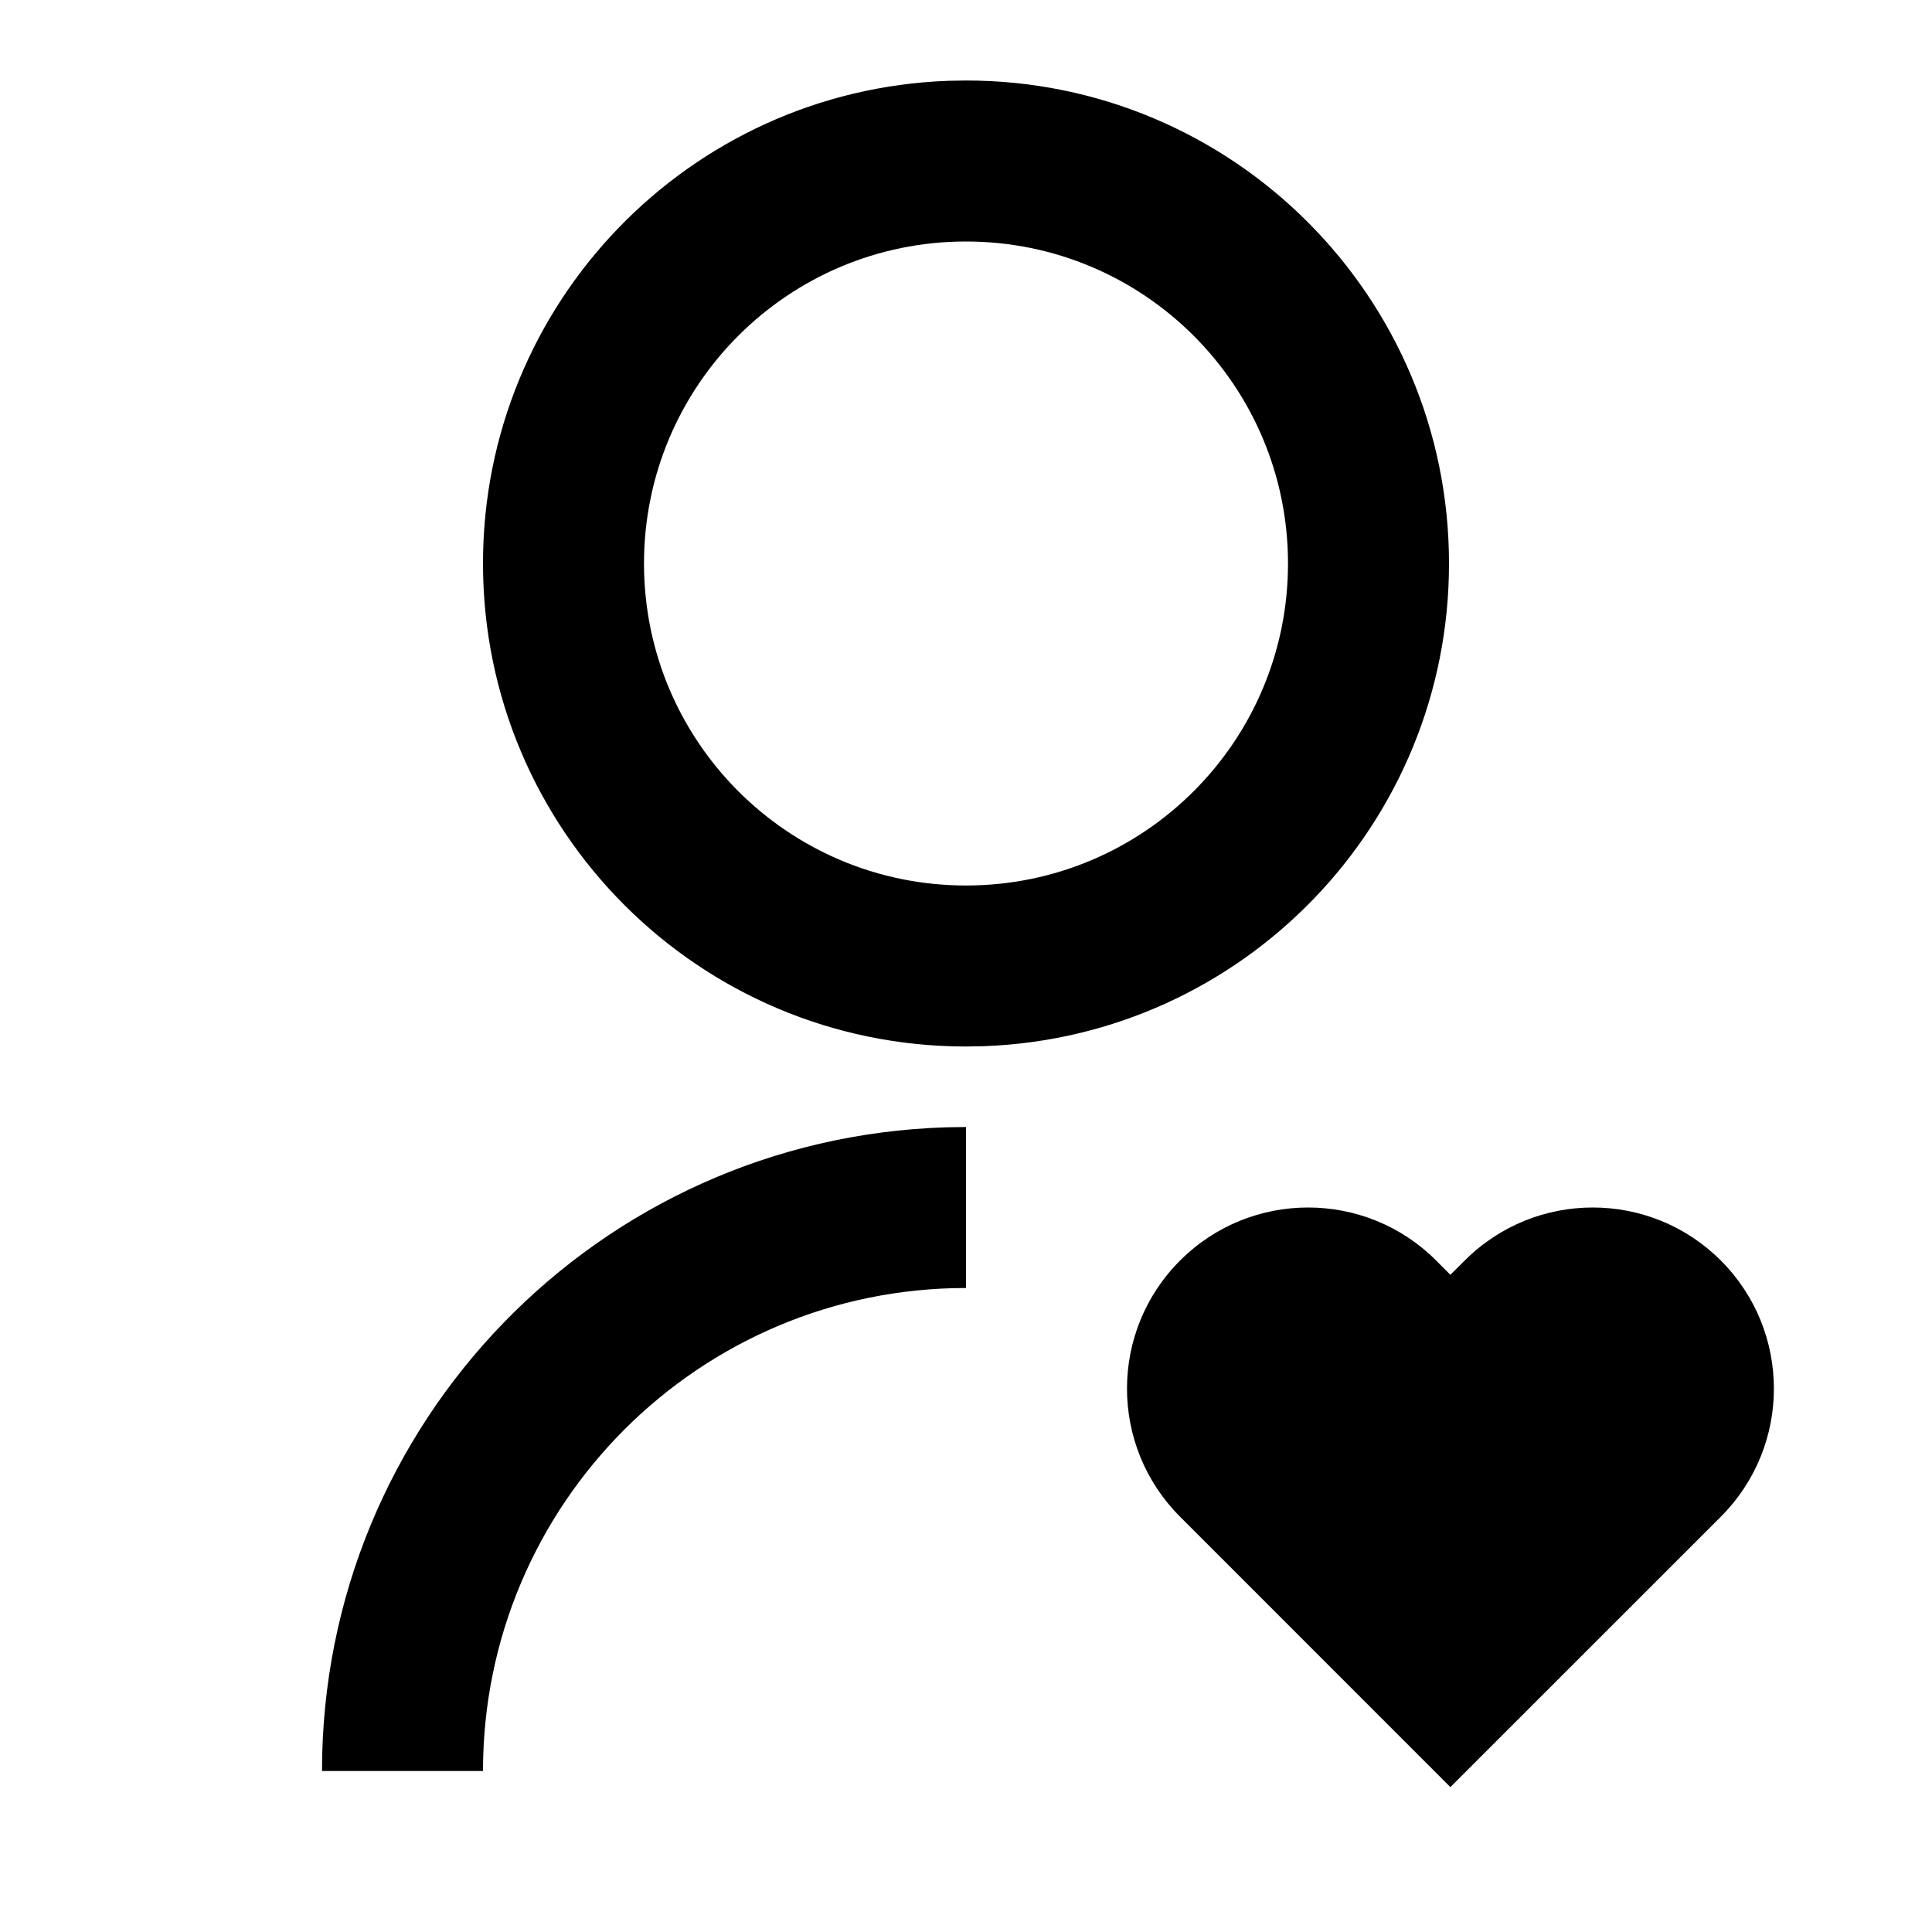
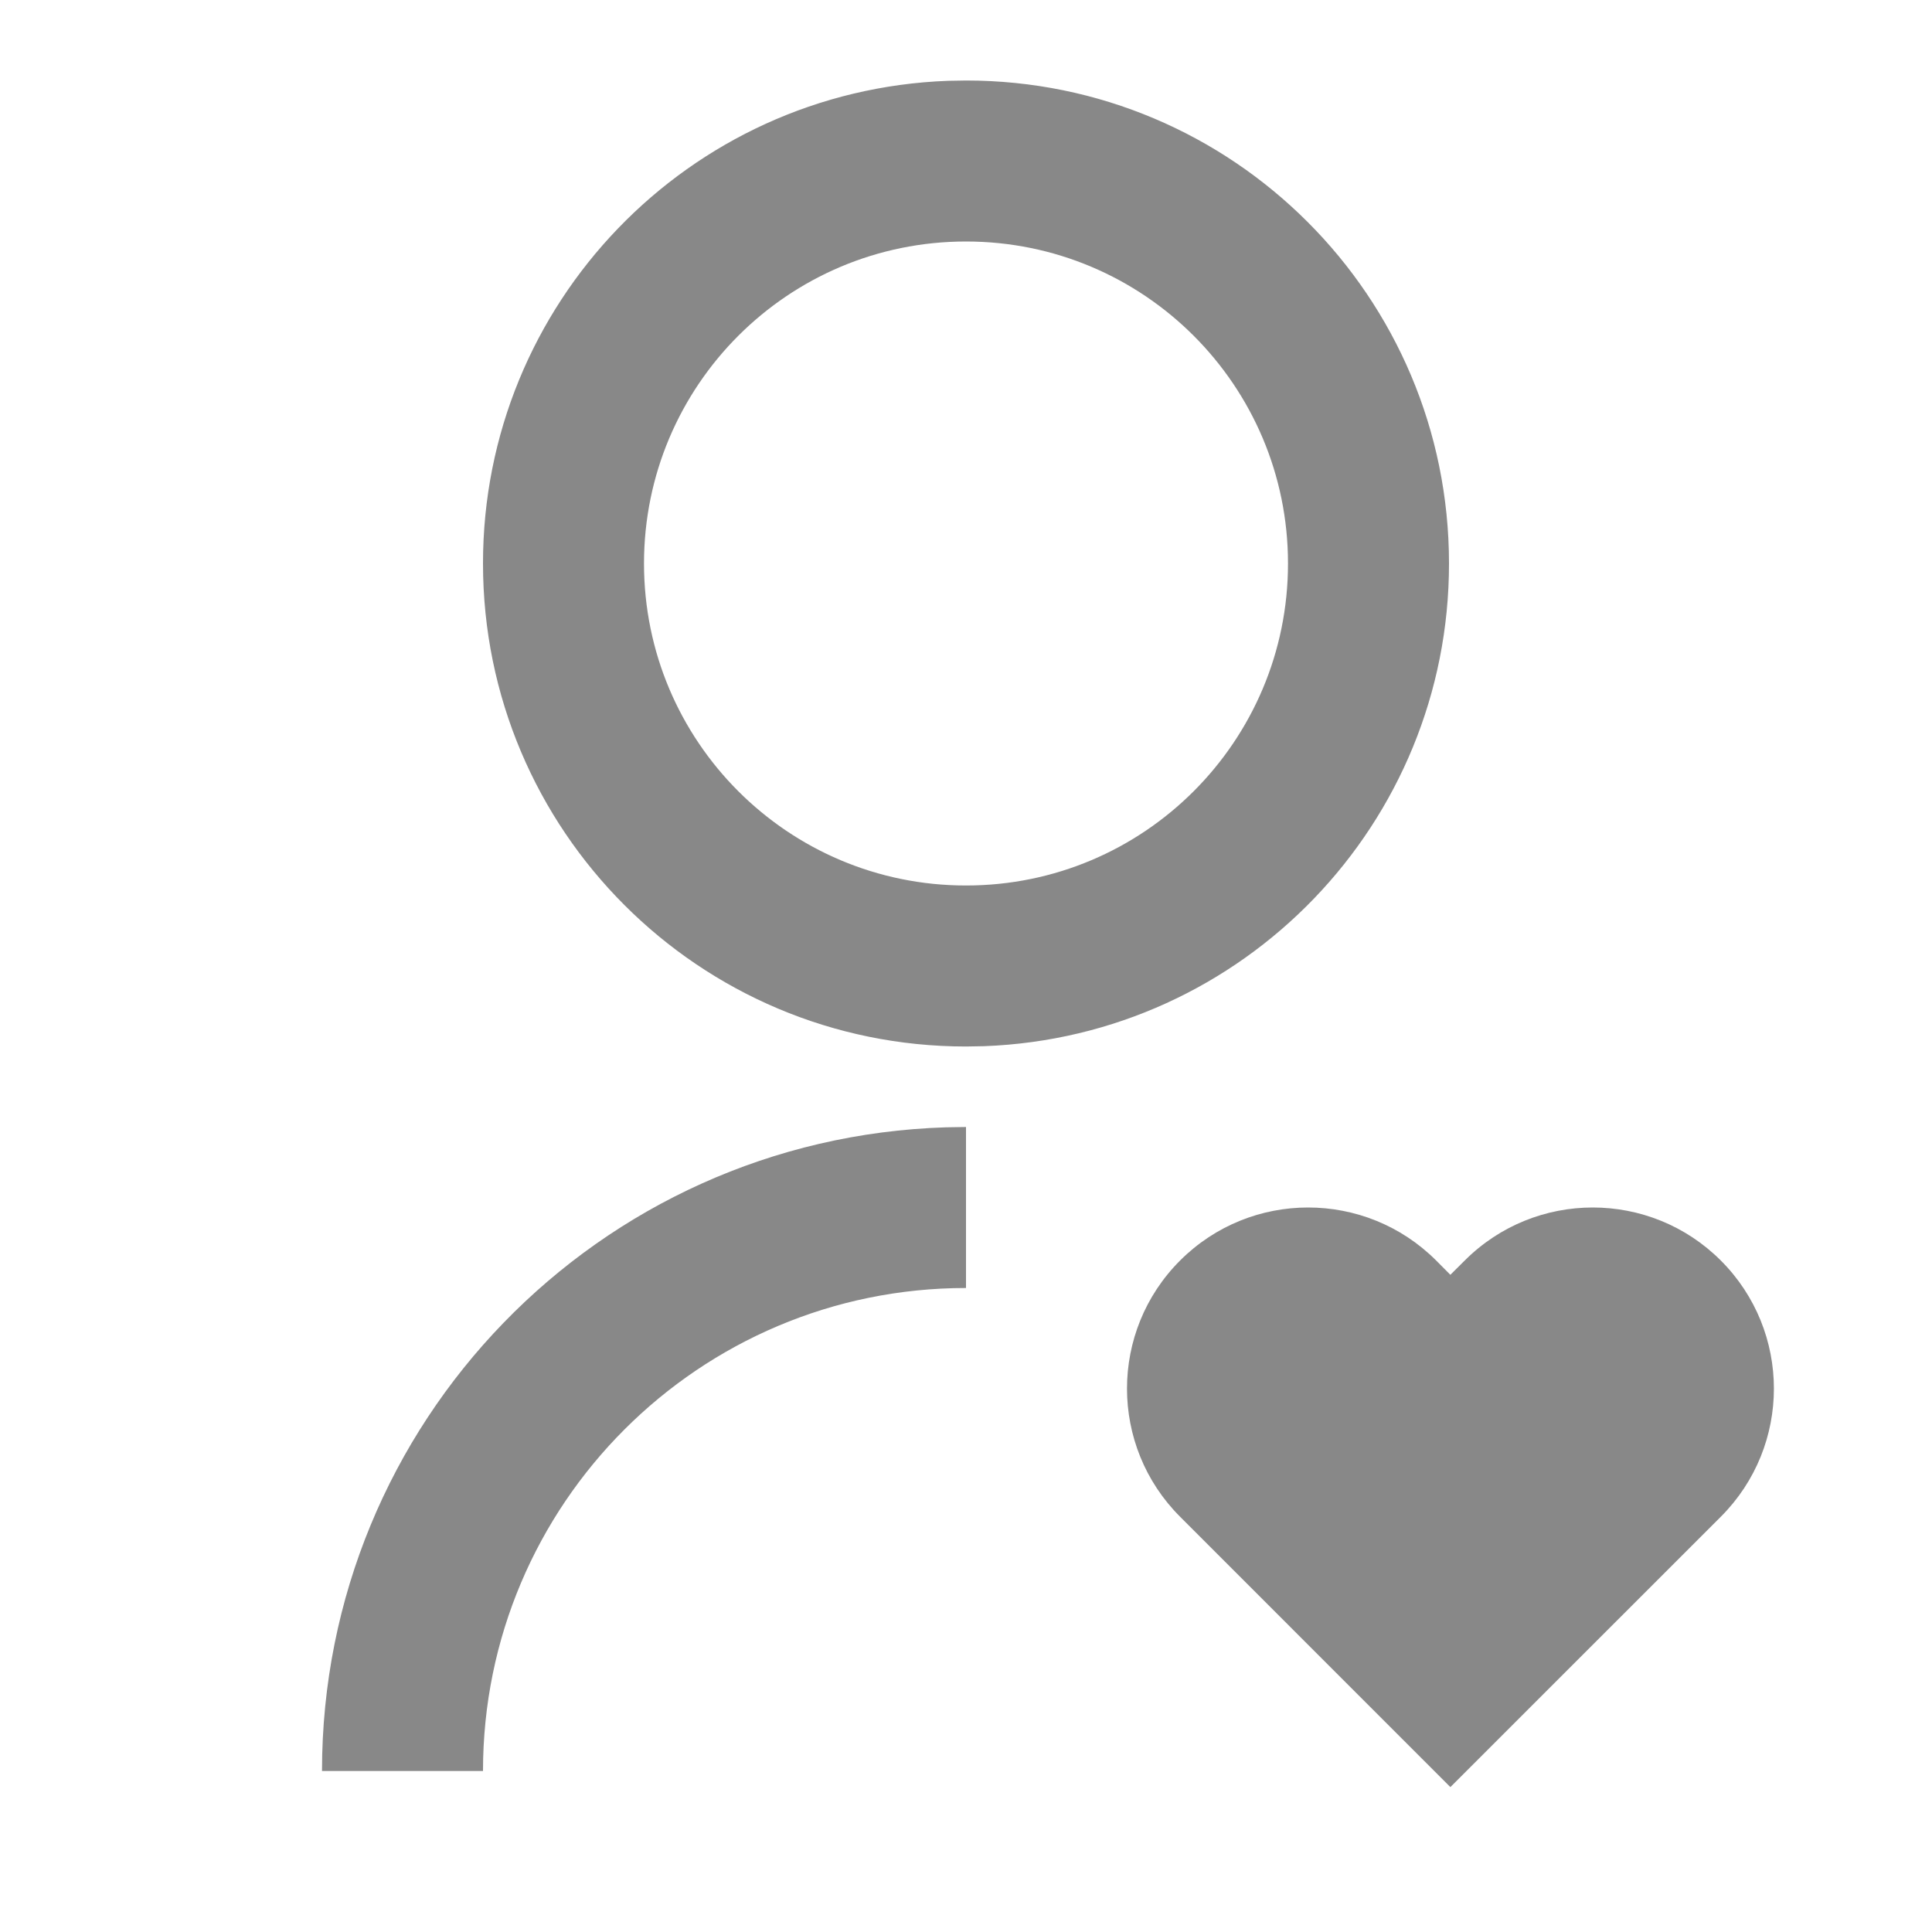
- <svg xmlns="http://www.w3.org/2000/svg" width="800px" height="800px" viewBox="0 0 24 24">
-   <g>
-     <path fill="none" d="M0 0h24v24H0z" />
-     <path fill-rule="nonzero" d="M17.841 15.659l.176.177.178-.177a2.25 2.25 0 0 1 3.182 3.182l-3.36 3.359-3.358-3.359a2.25 2.25 0 0 1 3.182-3.182zM12 14v2a6 6 0 0 0-6 6H4a8 8 0 0 1 7.75-7.996L12 14zm0-13c3.315 0 6 2.685 6 6a5.998 5.998 0 0 1-5.775 5.996L12 13c-3.315 0-6-2.685-6-6a5.998 5.998 0 0 1 5.775-5.996L12 1zm0 2C9.79 3 8 4.79 8 7s1.79 4 4 4 4-1.79 4-4-1.79-4-4-4z" />
+ <svg xmlns="http://www.w3.org/2000/svg" viewBox="0 0 24 24" fill="#888" stroke="#888" stroke-width="0">
+   <g id="SVGRepo_bgCarrier" stroke-width="0" />
+   <g id="SVGRepo_tracerCarrier" stroke-linecap="round" stroke-linejoin="round" />
+   <g id="SVGRepo_iconCarrier">
+     <g>
+       <path fill="none" d="M0 0h24v24H0z" />
+       <path fill-rule="nonzero" d="M17.841 15.659l.176.177.178-.177a2.25 2.25 0 0 1 3.182 3.182l-3.36 3.359-3.358-3.359a2.25 2.25 0 0 1 3.182-3.182zM12 14v2a6 6 0 0 0-6 6H4a8 8 0 0 1 7.75-7.996L12 14zm0-13c3.315 0 6 2.685 6 6a5.998 5.998 0 0 1-5.775 5.996L12 13c-3.315 0-6-2.685-6-6a5.998 5.998 0 0 1 5.775-5.996L12 1zm0 2C9.79 3 8 4.79 8 7s1.79 4 4 4 4-1.79 4-4-1.79-4-4-4z" />
+     </g>
  </g>
</svg>
